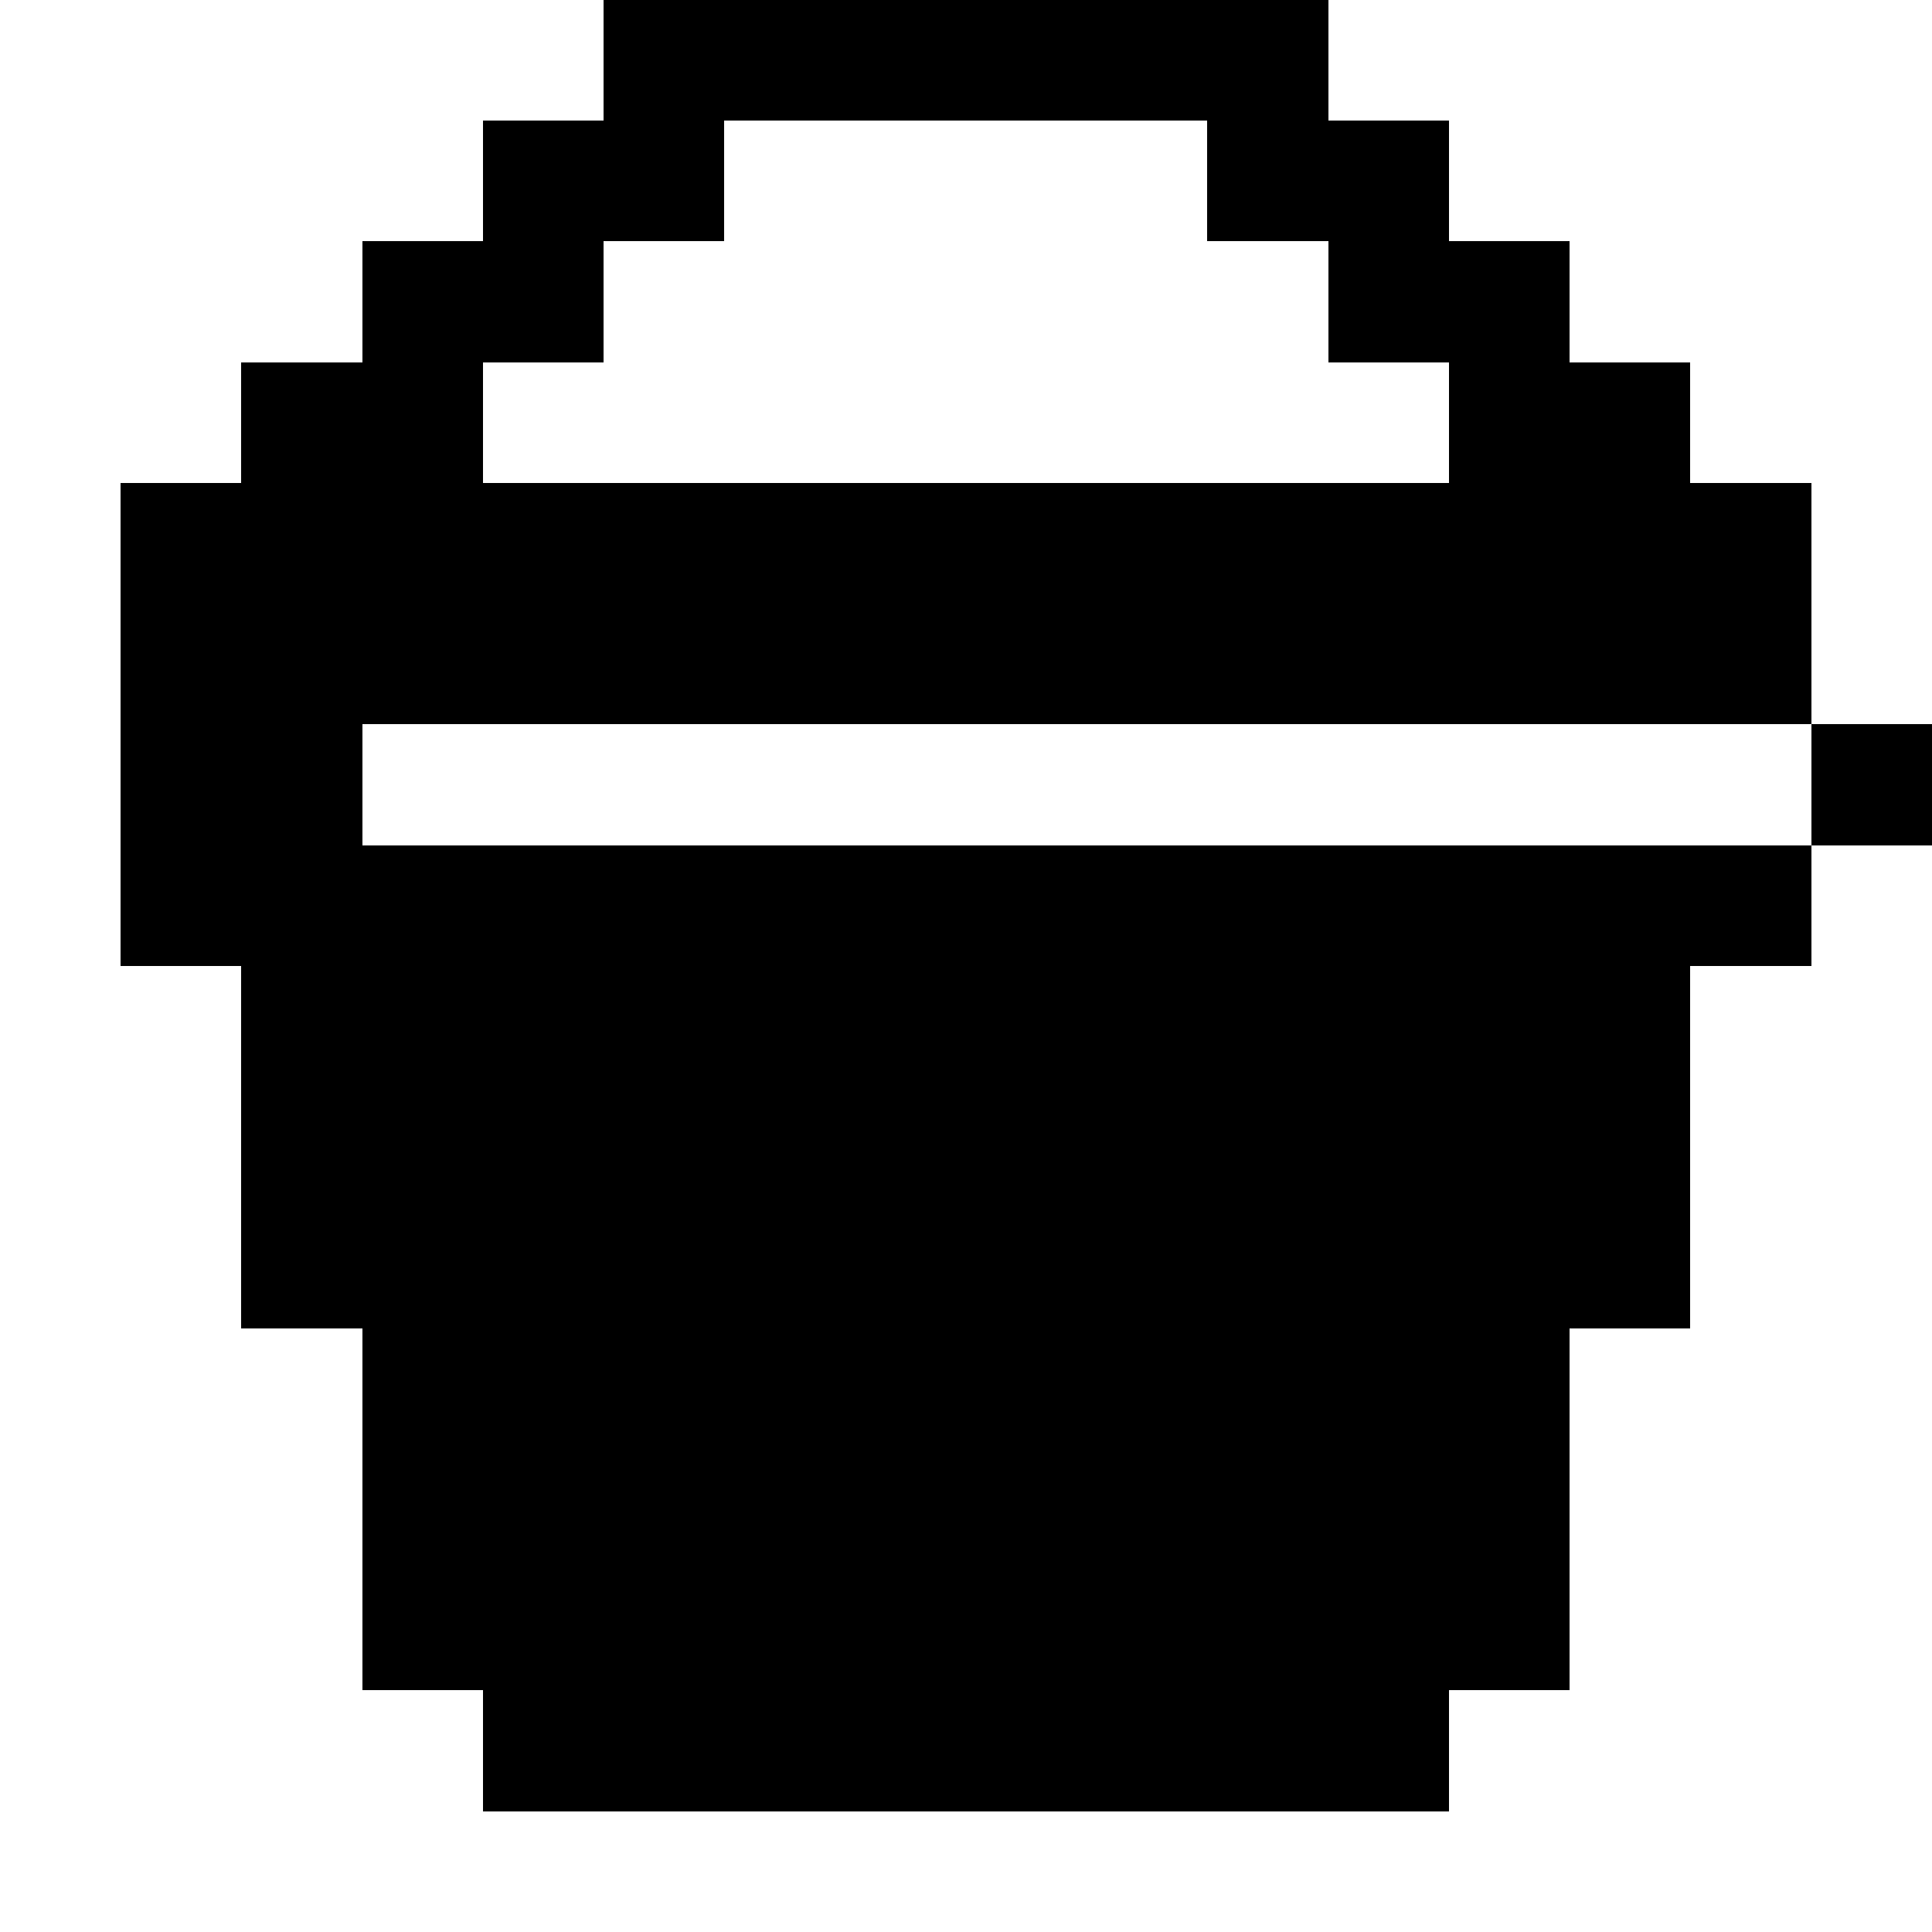
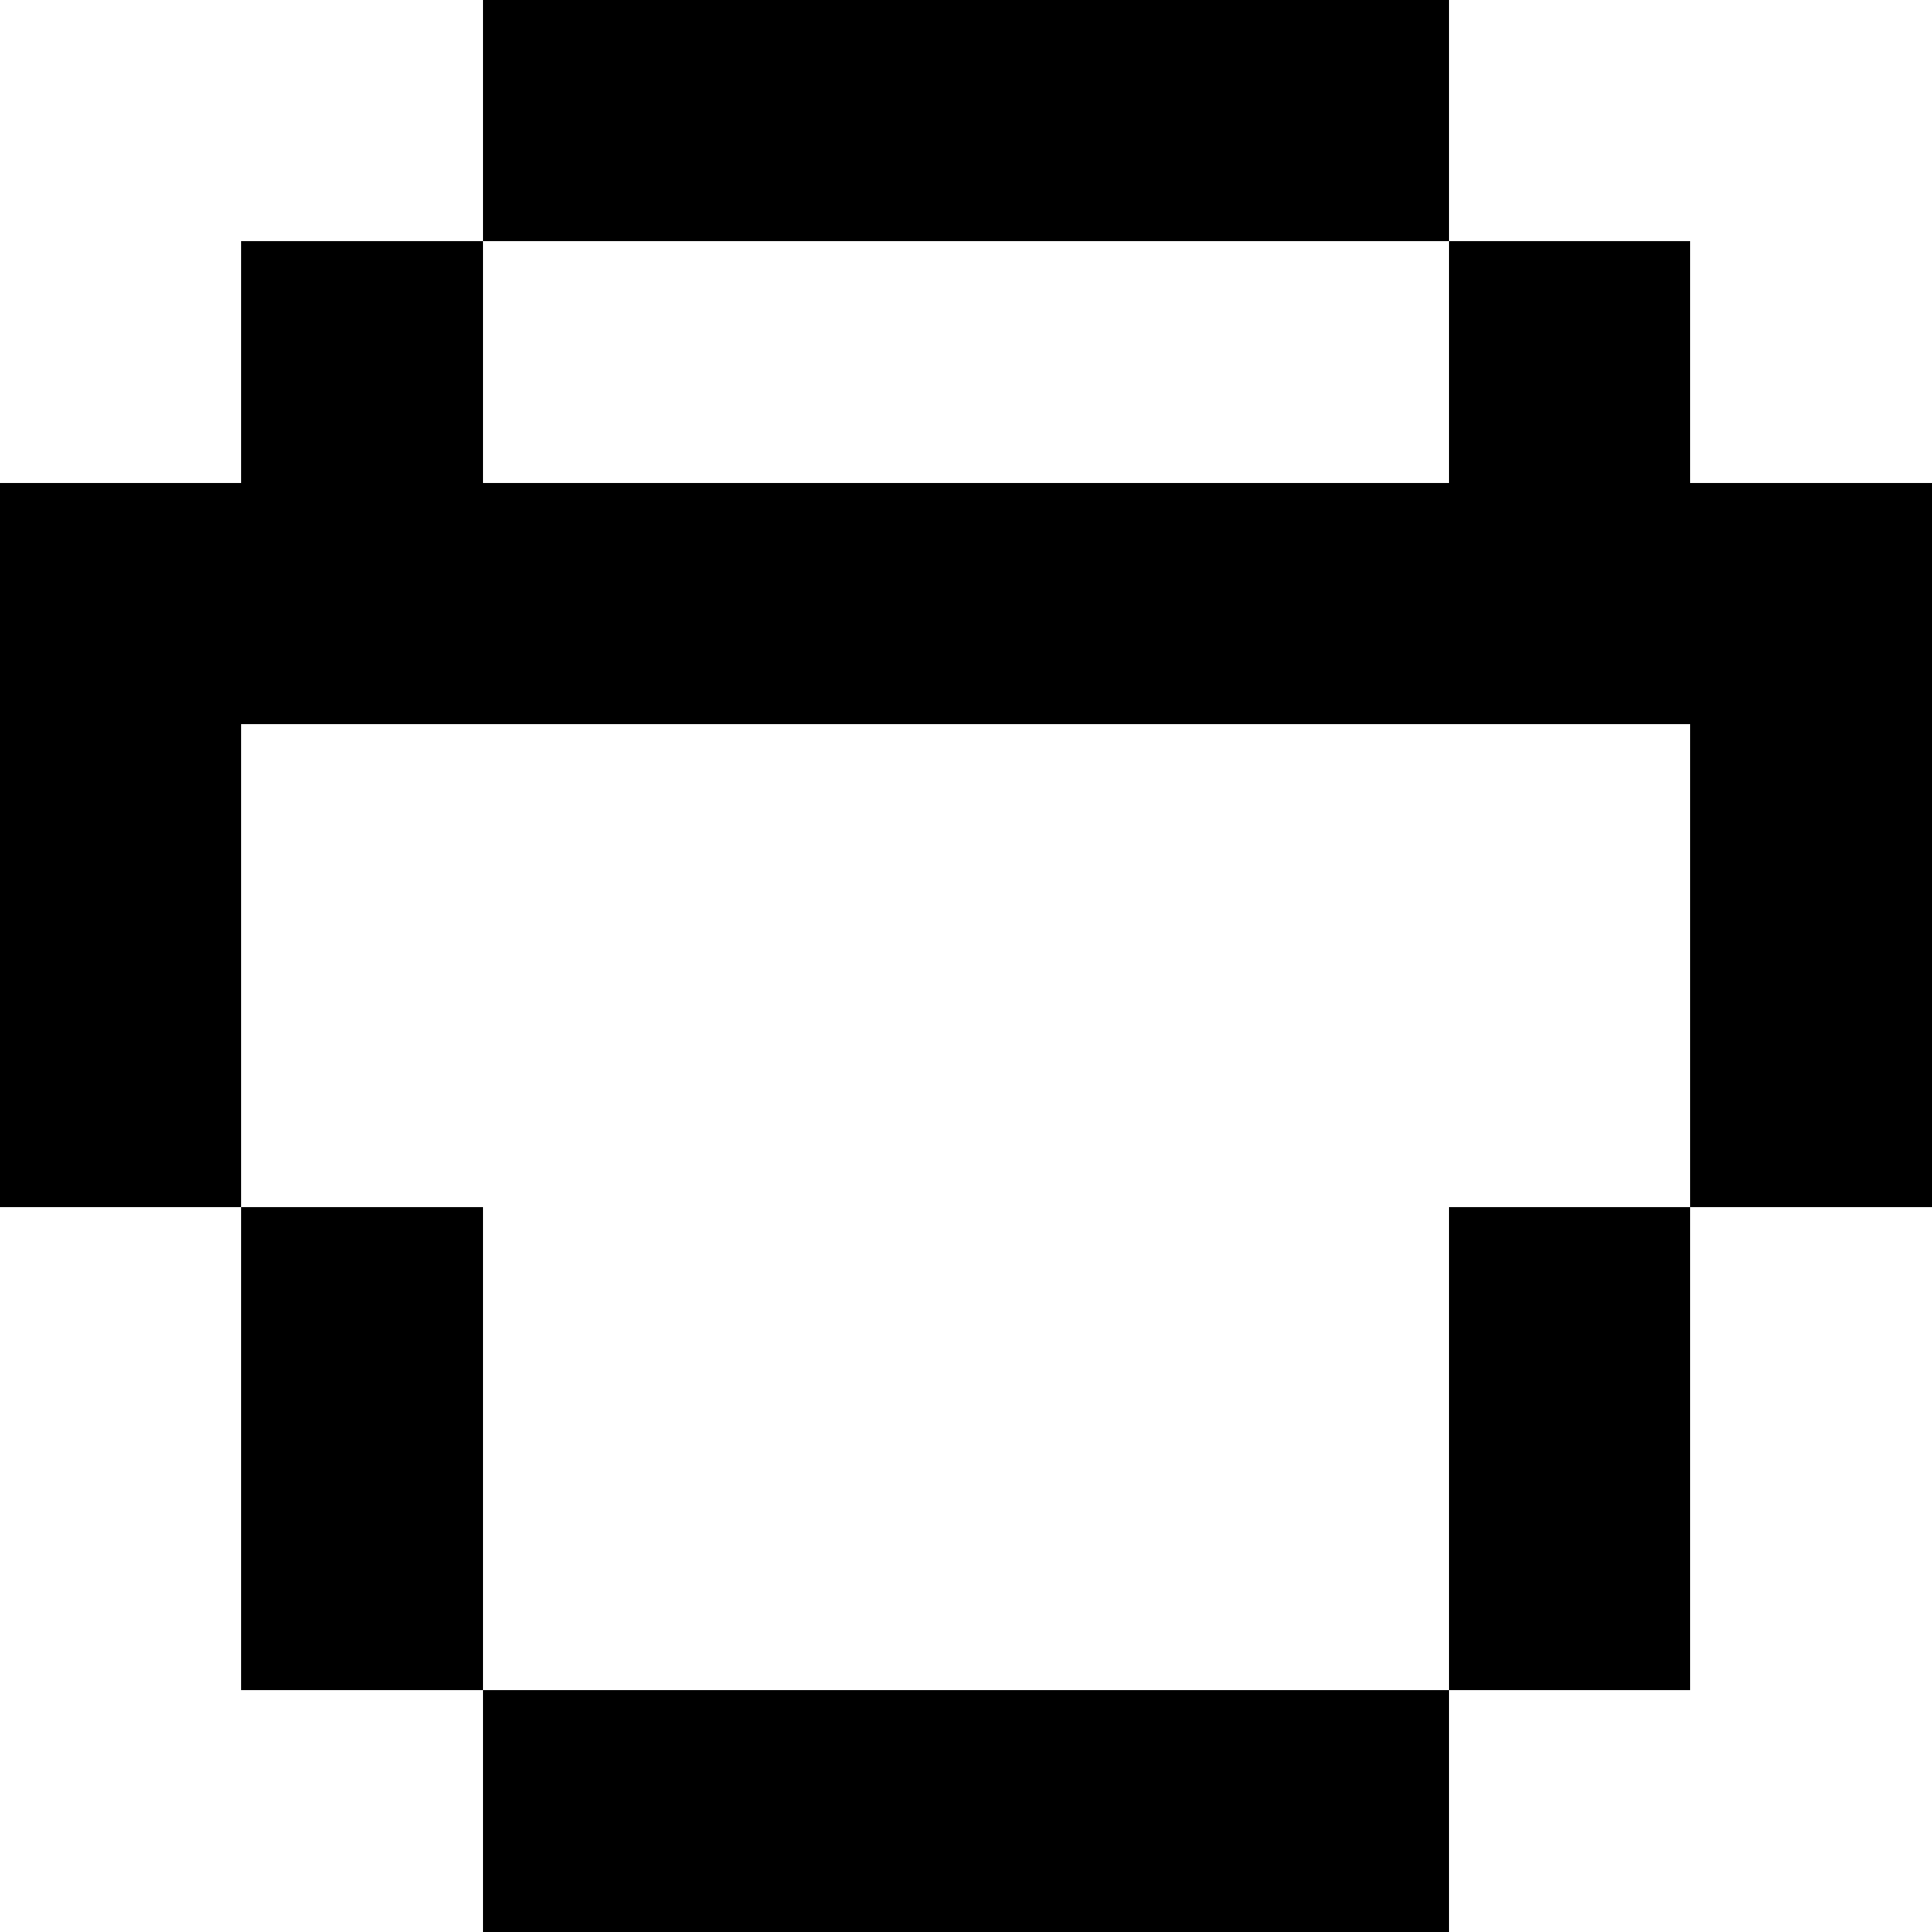
- <svg xmlns="http://www.w3.org/2000/svg" viewBox="0 0 16 16" width="16" height="16">
-   <path fill="currentColor" shape-rendering="crispEdges" d="M5 0h6v1h-6zM4 1h2v1h-2zM10 1h2v1h-2zM3 2h2v1h-2zM11 2h2v1h-2zM2 3h2v1h-2zM12 3h2v1h-2zM1 4h14v1h-14zM1 5h14v1h-14zM1 6h2v1h-2zM15 6h1v1h-1zM1 7h14v1h-14zM2 8h12v1h-12zM2 9h12v1h-12zM2 10h12v1h-12zM3 11h10v1h-10zM3 12h10v1h-10zM3 13h10v1h-10zM4 14h8v1h-8z" />
+ <svg xmlns="http://www.w3.org/2000/svg" viewBox="0 0 8 8" width="8" height="8">
+   <g fill="currentColor" shape-rendering="crispEdges">
+     <rect x="2" y="0" width="1" height="1" />
+     <rect x="3" y="0" width="1" height="1" />
+     <rect x="4" y="0" width="1" height="1" />
+     <rect x="5" y="0" width="1" height="1" />
+     <rect x="1" y="1" width="1" height="1" />
+     <rect x="6" y="1" width="1" height="1" />
+     <rect x="0" y="2" width="1" height="1" />
+     <rect x="1" y="2" width="1" height="1" />
+     <rect x="2" y="2" width="1" height="1" />
+     <rect x="3" y="2" width="1" height="1" />
+     <rect x="4" y="2" width="1" height="1" />
+     <rect x="5" y="2" width="1" height="1" />
+     <rect x="6" y="2" width="1" height="1" />
+     <rect x="7" y="2" width="1" height="1" />
+     <rect x="0" y="3" width="1" height="1" />
+     <rect x="7" y="3" width="1" height="1" />
+     <rect x="0" y="4" width="1" height="1" />
+     <rect x="7" y="4" width="1" height="1" />
+     <rect x="1" y="5" width="1" height="1" />
+     <rect x="6" y="5" width="1" height="1" />
+     <rect x="1" y="6" width="1" height="1" />
+     <rect x="6" y="6" width="1" height="1" />
+     <rect x="2" y="7" width="1" height="1" />
+     <rect x="3" y="7" width="1" height="1" />
+     <rect x="4" y="7" width="1" height="1" />
+     <rect x="5" y="7" width="1" height="1" />
+   </g>
</svg>
